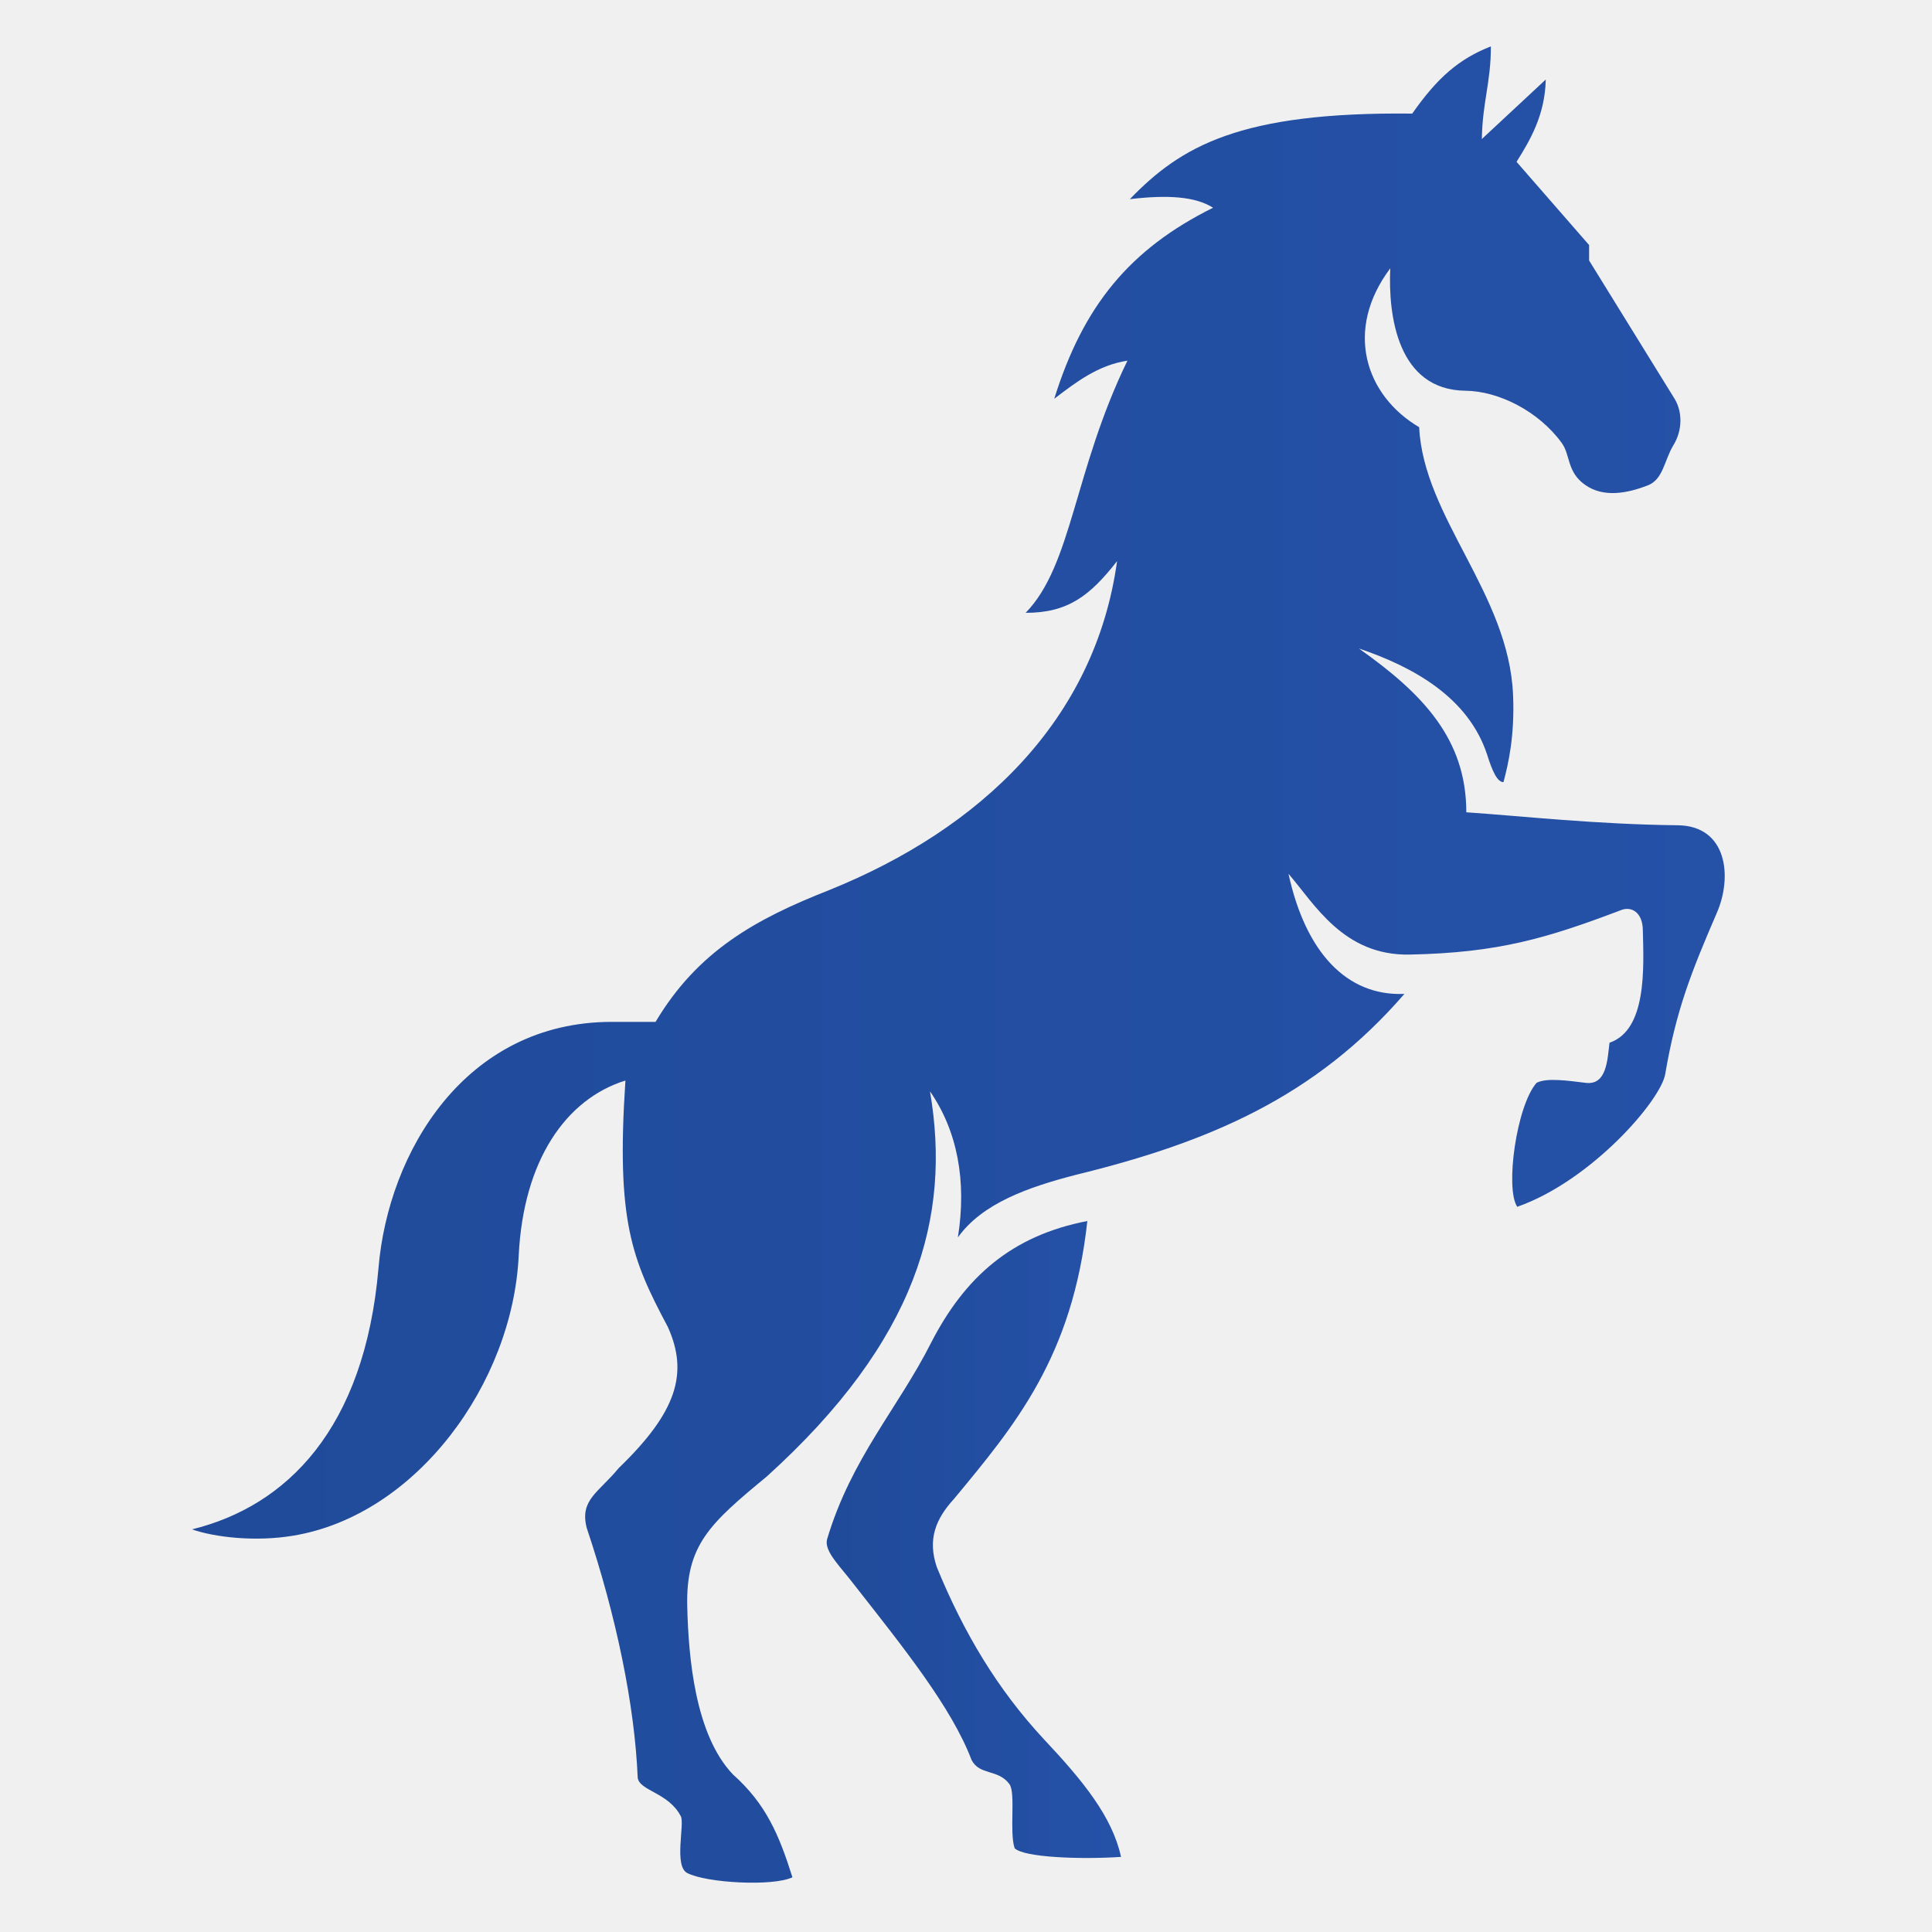
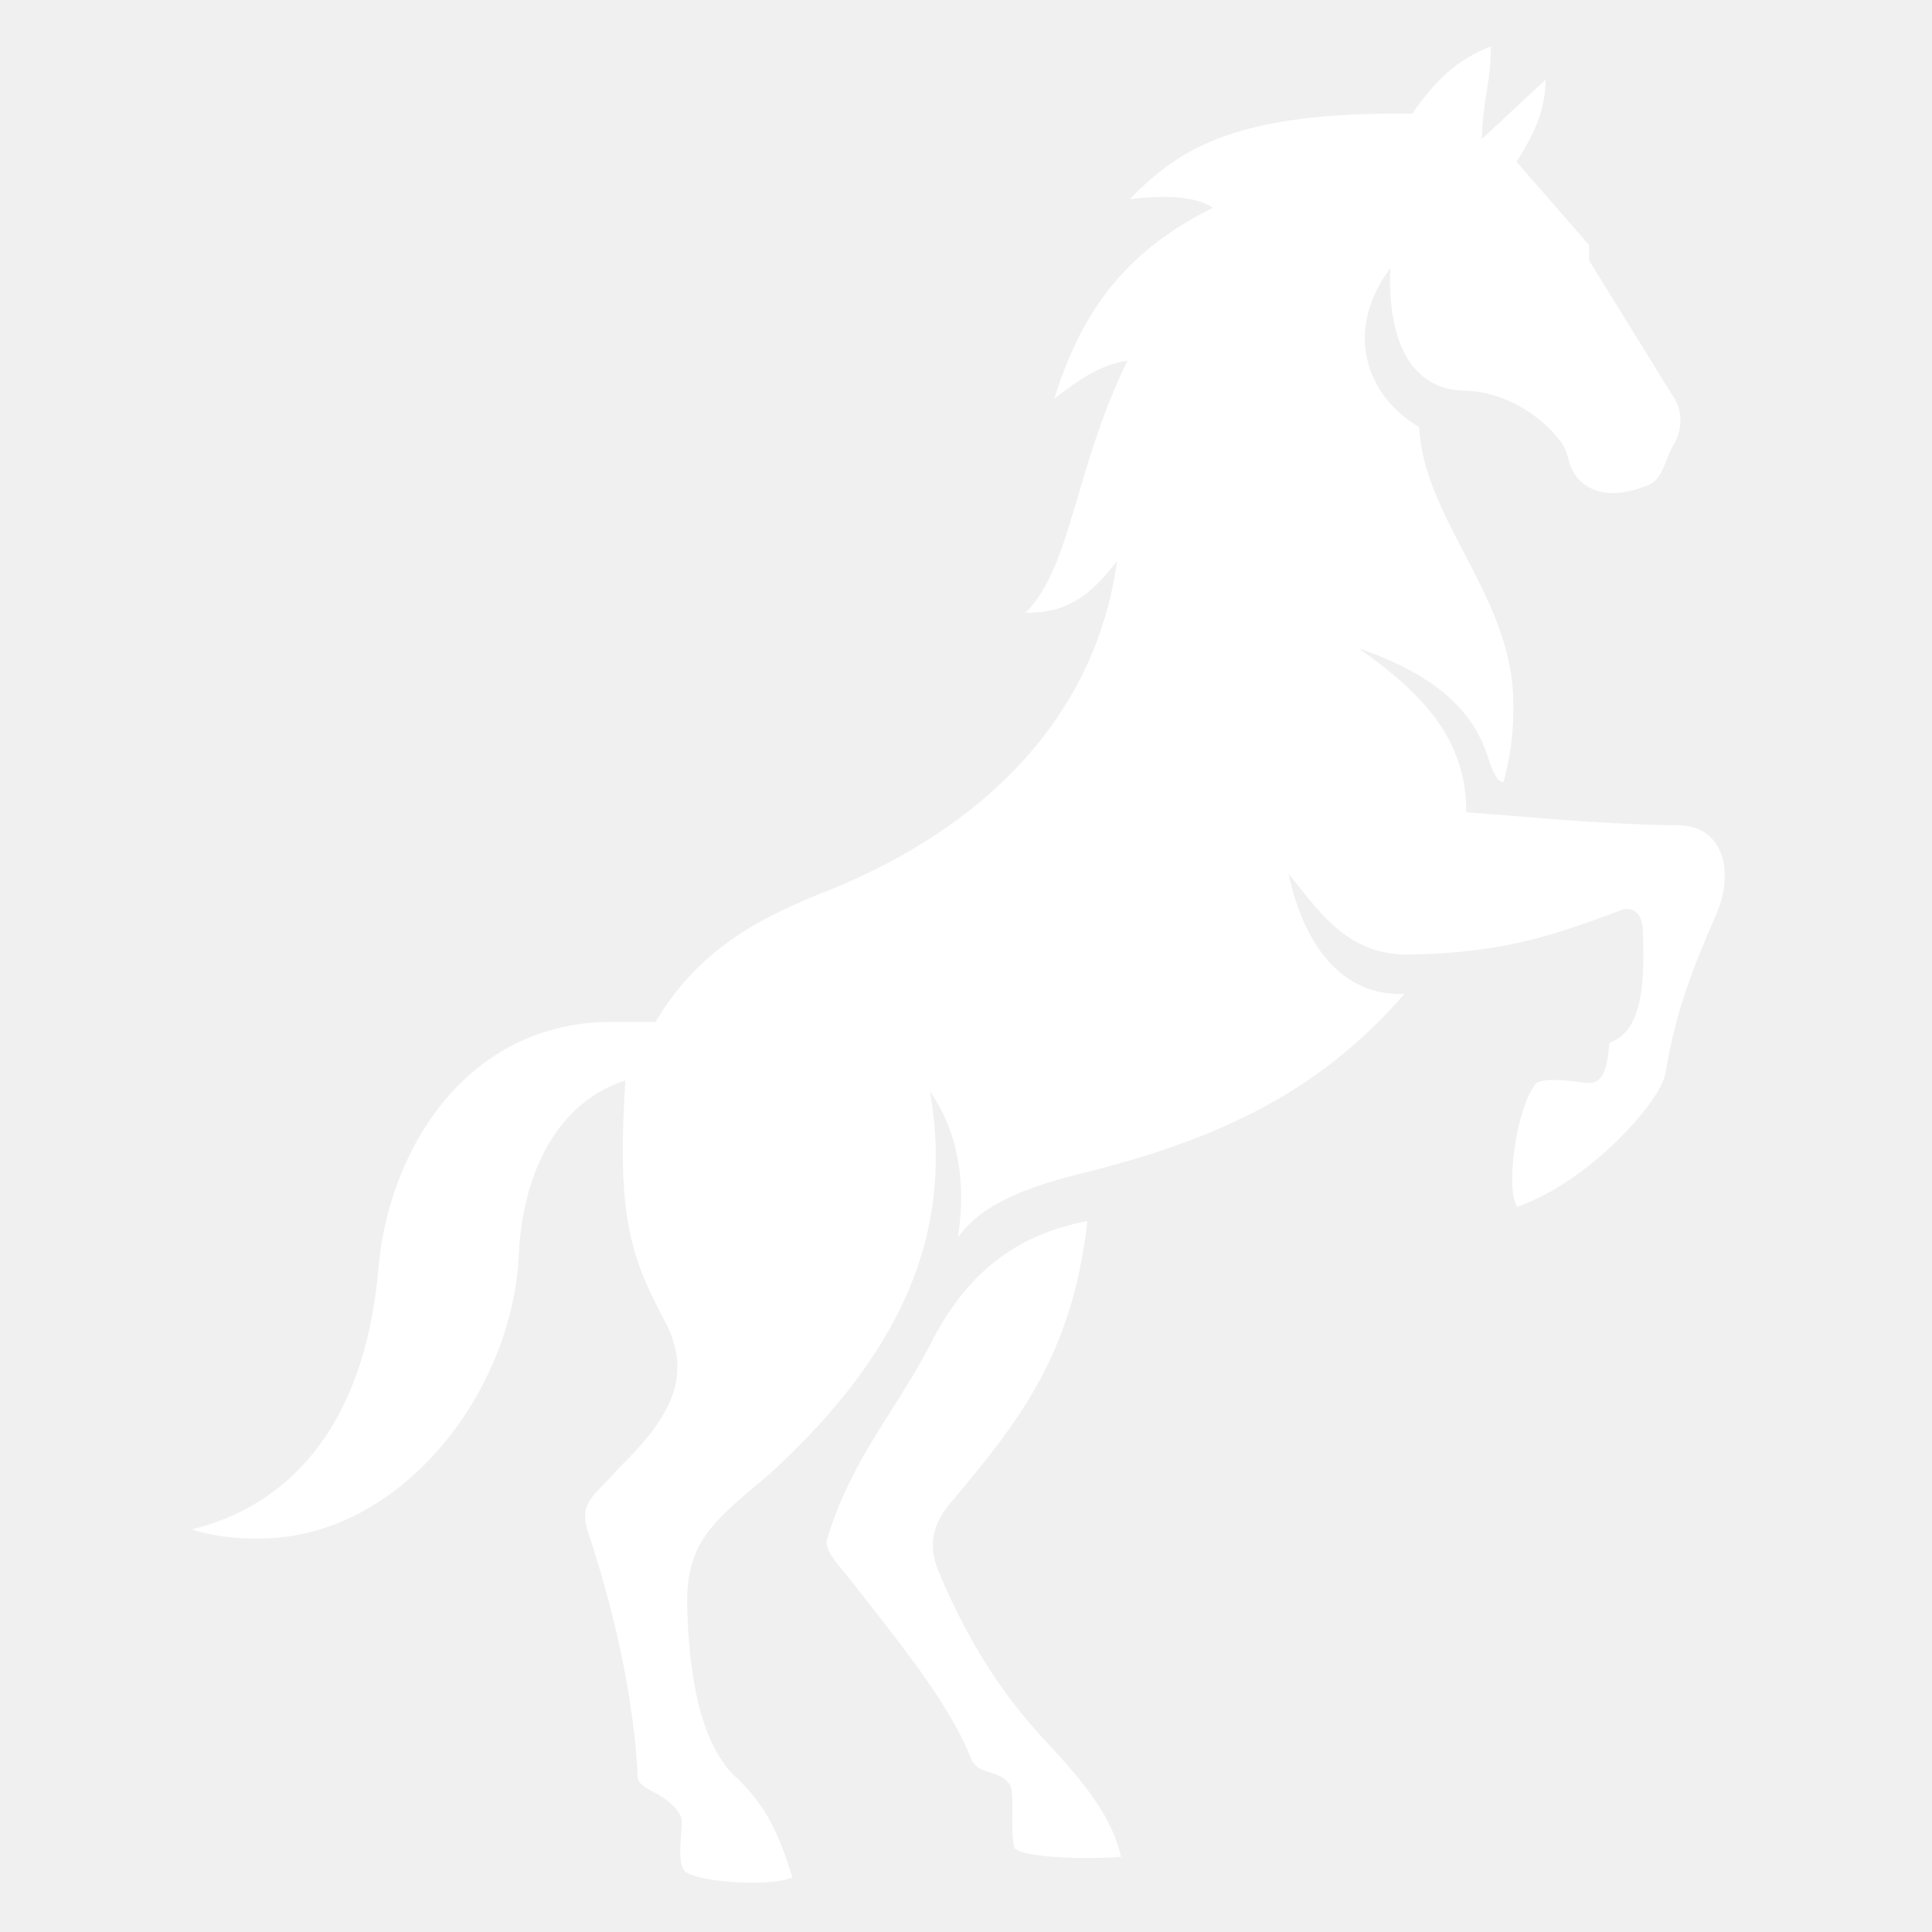
<svg xmlns="http://www.w3.org/2000/svg" width="250" height="250" fill="none" viewBox="0 0 250 250">
-   <path d="m146.2 25.77c6.59-6.81 14.15-11.32 36.54-11.07 3.29-4.69 6.06-7.08 10.18-8.7 0 4.71-1.09 7.18-1.17 11.99l8.27-7.7c-0.09 4.65-2.1 7.97-3.78 10.65l9.39 10.77v2l11.09 17.94c0.97 1.64 1.04 4.02-0.23 6.04-1.17 2-1.29 4.39-3.32 5.14-2.55 0.98-5.69 1.63-8.1-0.12-2.33-1.66-1.85-3.84-2.98-5.39-2.99-4.11-8.14-6.71-12.46-6.76-8.8-0.1-10.01-9.74-9.73-15.84-6 7.99-3.23 16.45 3.74 20.56 0.56 11.67 11.59 21.5 12.15 34.63 0.23 5.34-0.62 8.95-1.24 11.3-0.78 0-1.42-1.33-2.13-3.6-2.44-7.36-9.49-11.3-16.59-13.7 8.33 5.88 13.91 11.76 13.91 21.2 7.36 0.5 16.67 1.56 27.38 1.68 6.37 0.08 7.11 6.67 5 11.42-3.29 7.62-5.24 12.55-6.64 20.77-0.56 3.4-9.56 13.81-19.15 17.18-1.58-2.35-0.11-13.05 2.5-16.04 1.31-0.7 4.19-0.26 6.36 0 2.73 0.34 2.81-3.01 3.08-5.19 4.86-1.66 4.43-9.72 4.31-14.62-0.04-2.22-1.45-3.1-2.85-2.53-9.59 3.64-15.89 5.51-27.3 5.74-8.61 0.19-12.37-6.62-15.7-10.45 2.21 10.14 7.52 15.86 15 15.54-11.51 13.3-25.19 19.18-42.5 23.41-6.15 1.59-12.11 3.67-15.28 8.1 1.17-7.31-0.08-13.81-3.61-18.9 2.78 16.22-1.67 32.24-21.12 49.84-7.4 6.1-10.49 8.9-10.29 16.85 0.16 6.55 1.01 16.57 5.91 21.7 4.3 3.83 5.98 7.85 7.7 13.31-2.52 1.21-11.12 0.74-13.61-0.55-1.76-0.9-0.31-6.36-0.83-7.34-1.58-3.07-5.3-3.27-5.58-4.97-0.39-9.44-2.8-21.03-6.6-32.35-0.93-3.65 1.52-4.55 4.15-7.75 7.5-7.24 9.05-12.25 6.35-18.25-4.68-8.8-6.7-13.7-5.49-31.89-7.71 2.4-13.21 10.34-13.81 22.66-0.78 16.49-13.21 33.61-29.2 36.24-4.94 0.82-10.17 0.19-13.08-0.82 12.19-2.99 22.34-12.93 24.14-33.84 1.25-14.95 11.19-31.83 30.19-31.83h5.66c5.46-9.17 12.96-13.32 22.51-17.07 19.56-7.91 34.36-21.98 37.21-42.55-3.53 4.51-6.38 6.69-11.83 6.69 6.04-6.22 6.2-18.29 13.17-32.63-3.76 0.57-6.62 2.75-9.47 4.93 3.76-12.07 9.8-19.38 20.55-24.72-2.29-1.45-5.83-1.69-10.77-1.11z" fill="url(#paint0_linear_101_2582)" />
-   <path d="m140.7 158c-9.79 1.89-15.83 7.23-20.21 15.74-4.3 8.51-10.34 14.96-13.47 25.45-0.39 1.59 1.7 3.47 3.69 6.1 6.23 7.95 12.42 15.64 15.01 22.45 1.05 2.04 3.46 1.14 4.91 3.14 0.82 1.16-0.04 6.15 0.66 8.27 1.13 1.21 8.63 1.48 13.77 1.13-1.13-5.2-4.93-9.85-9.95-15.19-6.04-6.49-10.4-13.8-13.89-22.31-1.21-3.59-0.16-6.22 2.25-8.85 7.82-9.44 15.32-18.32 17.23-35.93z" fill="url(#paint1_linear_101_2582)" />
-   <defs>
-     <linearGradient id="paint0_linear_101_2582" x1="24.83" x2="232.7" y1="6" y2="6" gradientUnits="userSpaceOnUse">
-       <stop stop-color="#204B9A" offset="0" />
-       <stop stop-color="#2551A8" offset="1" />
-     </linearGradient>
-     <linearGradient id="paint1_linear_101_2582" x1="106.9" x2="145.5" y1="158" y2="158" gradientUnits="userSpaceOnUse">
-       <stop stop-color="#204B9A" offset="0" />
-       <stop stop-color="#2551A8" offset="1" />
-     </linearGradient>
-   </defs>
+   <path d="m146.2 25.77c6.59-6.81 14.15-11.32 36.54-11.07 3.29-4.69 6.06-7.08 10.18-8.7 0 4.71-1.09 7.18-1.17 11.99l8.27-7.7c-0.09 4.65-2.1 7.97-3.78 10.65l9.39 10.77v2l11.09 17.94c0.97 1.64 1.04 4.02-0.23 6.04-1.17 2-1.29 4.39-3.32 5.14-2.55 0.98-5.69 1.63-8.1-0.12-2.33-1.66-1.85-3.84-2.98-5.39-2.99-4.11-8.14-6.71-12.46-6.76-8.8-0.1-10.01-9.74-9.73-15.84-6 7.99-3.23 16.45 3.74 20.56 0.56 11.67 11.59 21.5 12.15 34.63 0.23 5.34-0.62 8.95-1.24 11.3-0.78 0-1.42-1.33-2.13-3.6-2.44-7.36-9.49-11.3-16.59-13.7 8.33 5.88 13.91 11.76 13.91 21.2 7.36 0.5 16.67 1.56 27.38 1.68 6.37 0.08 7.11 6.67 5 11.42-3.29 7.62-5.24 12.55-6.64 20.77-0.56 3.4-9.56 13.81-19.15 17.18-1.58-2.35-0.11-13.05 2.5-16.04 1.31-0.7 4.19-0.26 6.36 0 2.73 0.34 2.81-3.01 3.08-5.19 4.86-1.66 4.43-9.72 4.31-14.62-0.04-2.22-1.45-3.1-2.85-2.53-9.59 3.64-15.89 5.51-27.3 5.74-8.61 0.19-12.37-6.62-15.7-10.45 2.21 10.14 7.52 15.86 15 15.54-11.51 13.3-25.19 19.18-42.5 23.41-6.15 1.59-12.11 3.67-15.28 8.1 1.17-7.31-0.08-13.81-3.61-18.9 2.78 16.22-1.67 32.24-21.12 49.84-7.4 6.1-10.49 8.9-10.29 16.85 0.16 6.55 1.01 16.57 5.91 21.7 4.3 3.83 5.98 7.85 7.7 13.31-2.52 1.21-11.12 0.74-13.61-0.55-1.76-0.9-0.31-6.36-0.83-7.34-1.58-3.07-5.3-3.27-5.58-4.97-0.39-9.44-2.8-21.03-6.6-32.35-0.93-3.65 1.52-4.55 4.15-7.75 7.5-7.24 9.05-12.25 6.35-18.25-4.68-8.8-6.7-13.7-5.49-31.89-7.71 2.4-13.21 10.34-13.81 22.66-0.78 16.49-13.21 33.61-29.2 36.24-4.94 0.82-10.17 0.19-13.08-0.82 12.19-2.99 22.34-12.93 24.14-33.84 1.25-14.95 11.19-31.83 30.19-31.83h5.66c5.46-9.17 12.96-13.32 22.51-17.07 19.56-7.91 34.36-21.98 37.21-42.55-3.53 4.51-6.38 6.69-11.83 6.69 6.04-6.22 6.2-18.29 13.17-32.63-3.76 0.57-6.62 2.75-9.47 4.93 3.76-12.07 9.8-19.38 20.55-24.72-2.29-1.45-5.83-1.69-10.77-1.11z" fill="#fff" />
+   <path d="m140.7 158c-9.79 1.89-15.83 7.23-20.21 15.74-4.3 8.51-10.34 14.96-13.47 25.45-0.39 1.59 1.7 3.47 3.69 6.1 6.23 7.95 12.42 15.64 15.01 22.45 1.05 2.04 3.46 1.14 4.91 3.14 0.82 1.16-0.04 6.15 0.66 8.27 1.13 1.21 8.63 1.48 13.77 1.13-1.13-5.2-4.93-9.85-9.95-15.19-6.04-6.49-10.4-13.8-13.89-22.31-1.21-3.59-0.16-6.22 2.25-8.85 7.82-9.44 15.32-18.32 17.23-35.93z" fill="#fff" />
</svg>
